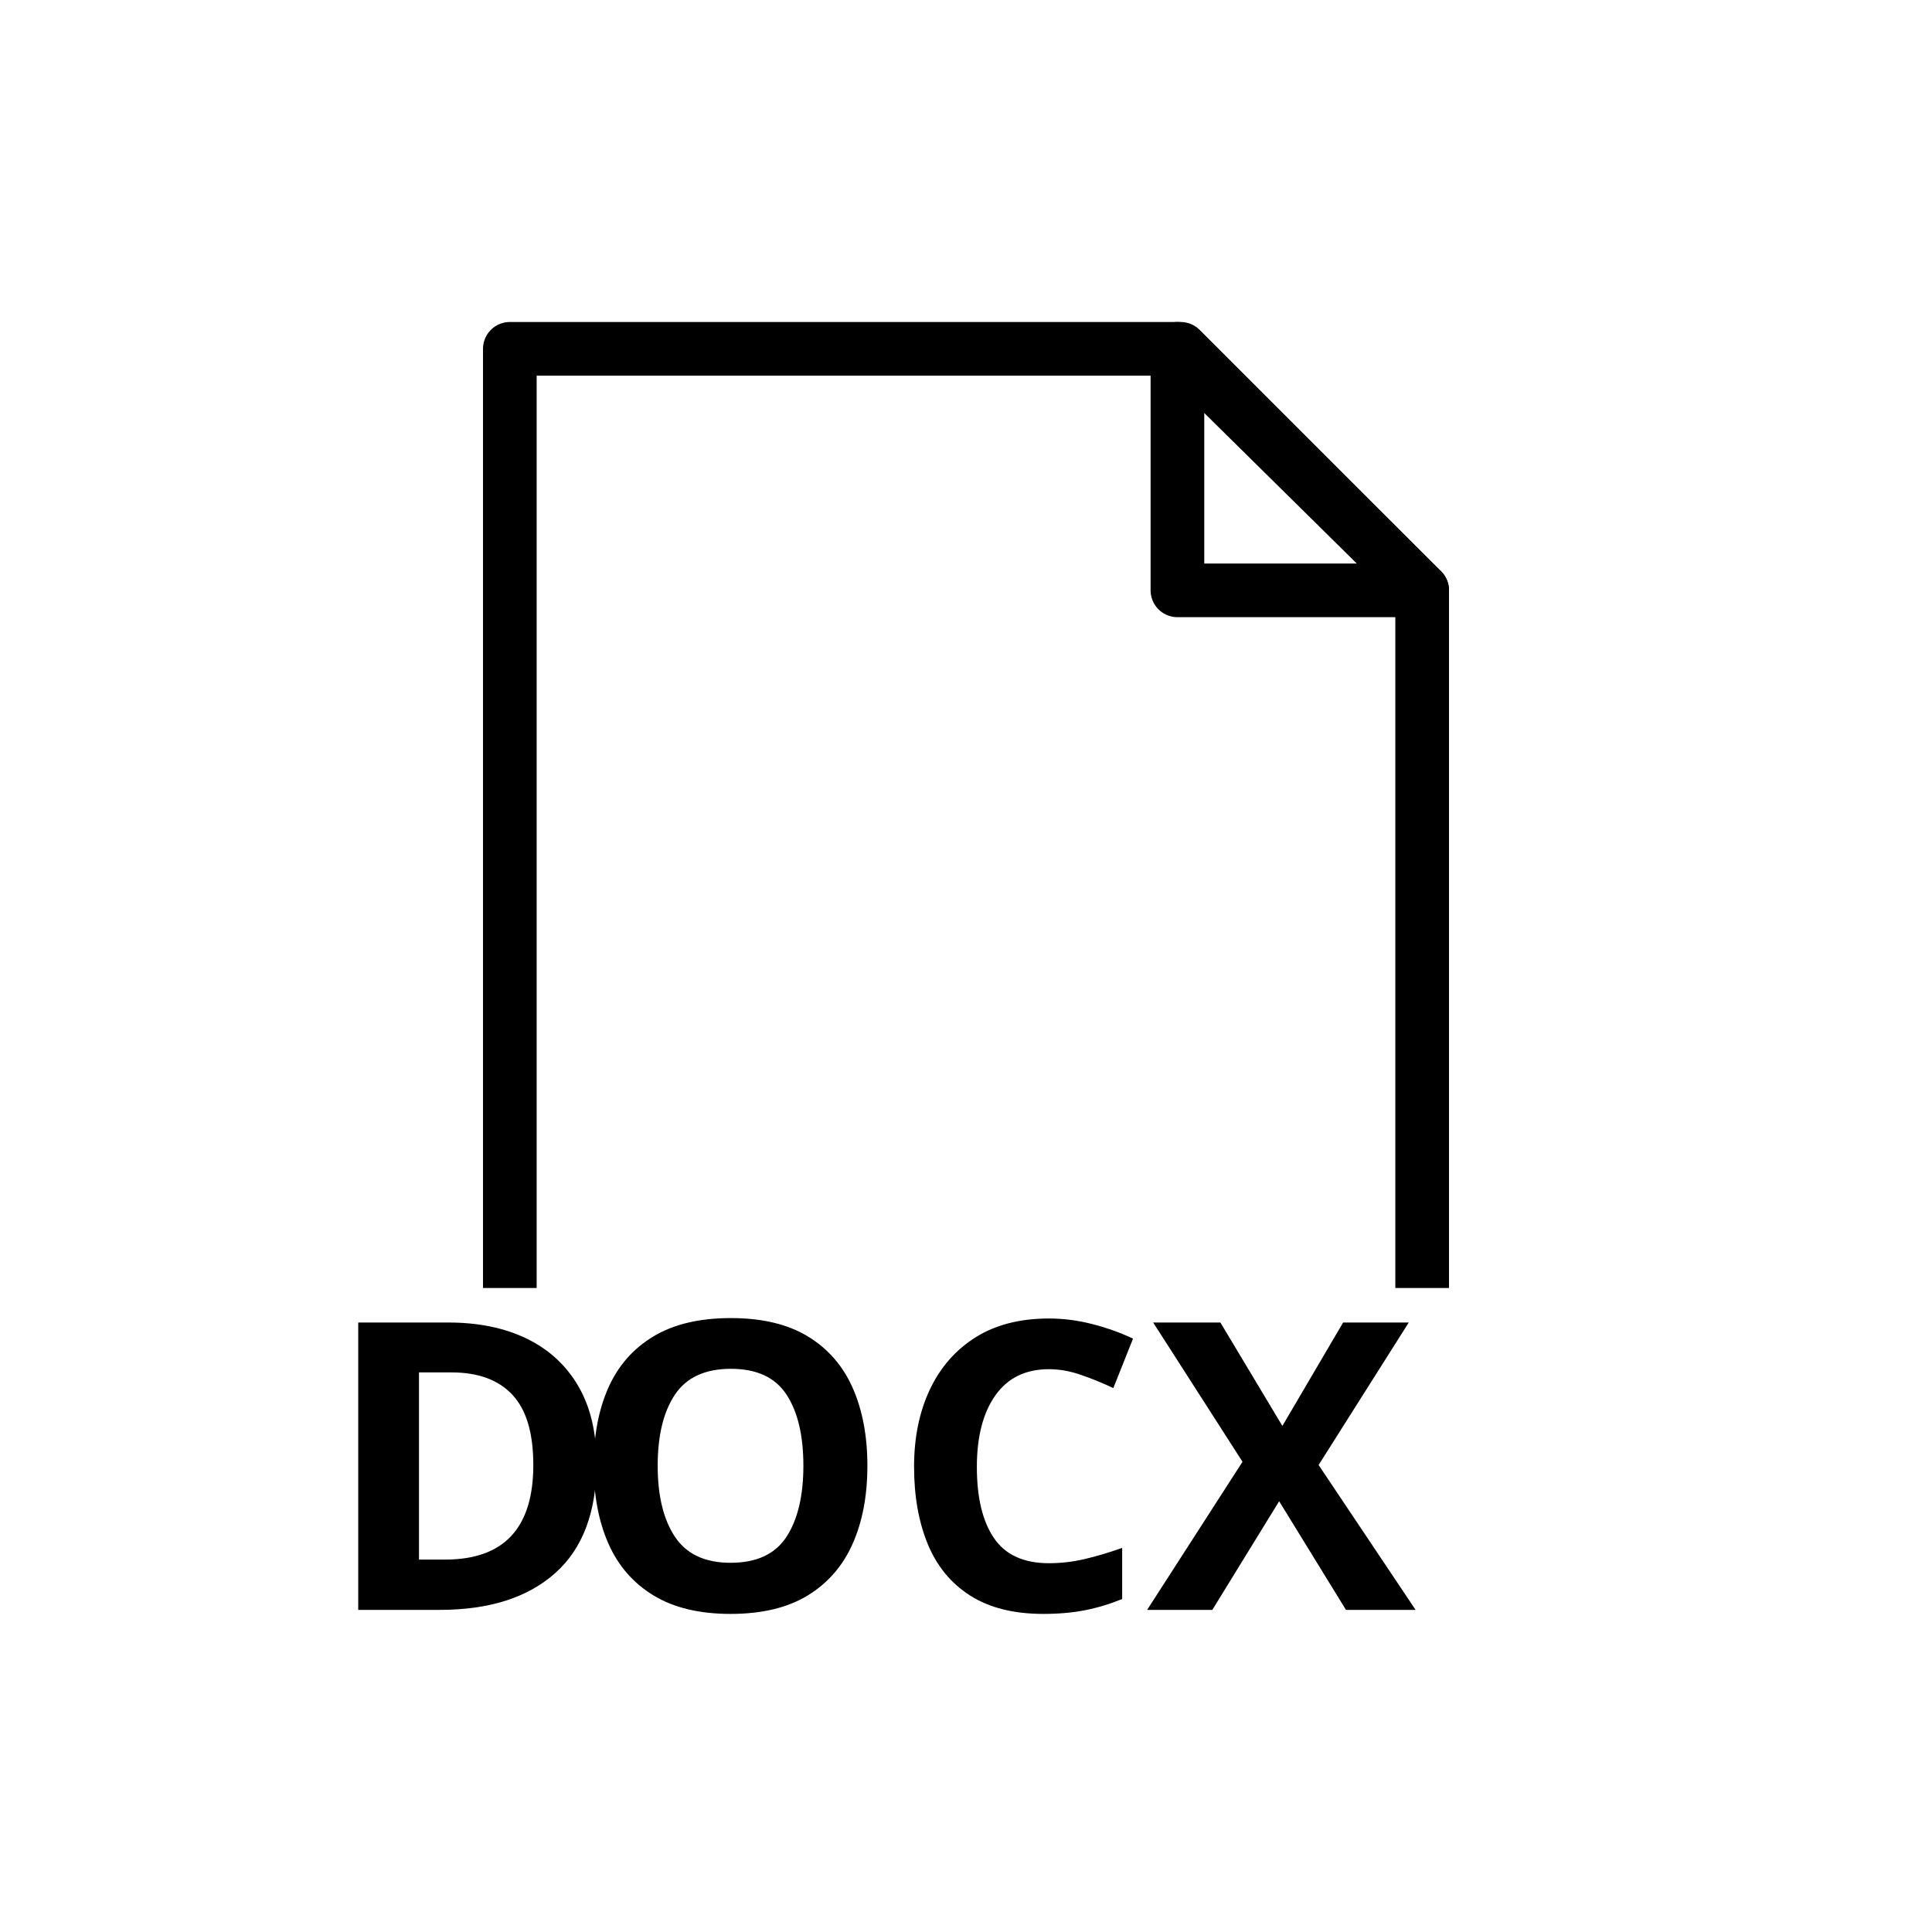
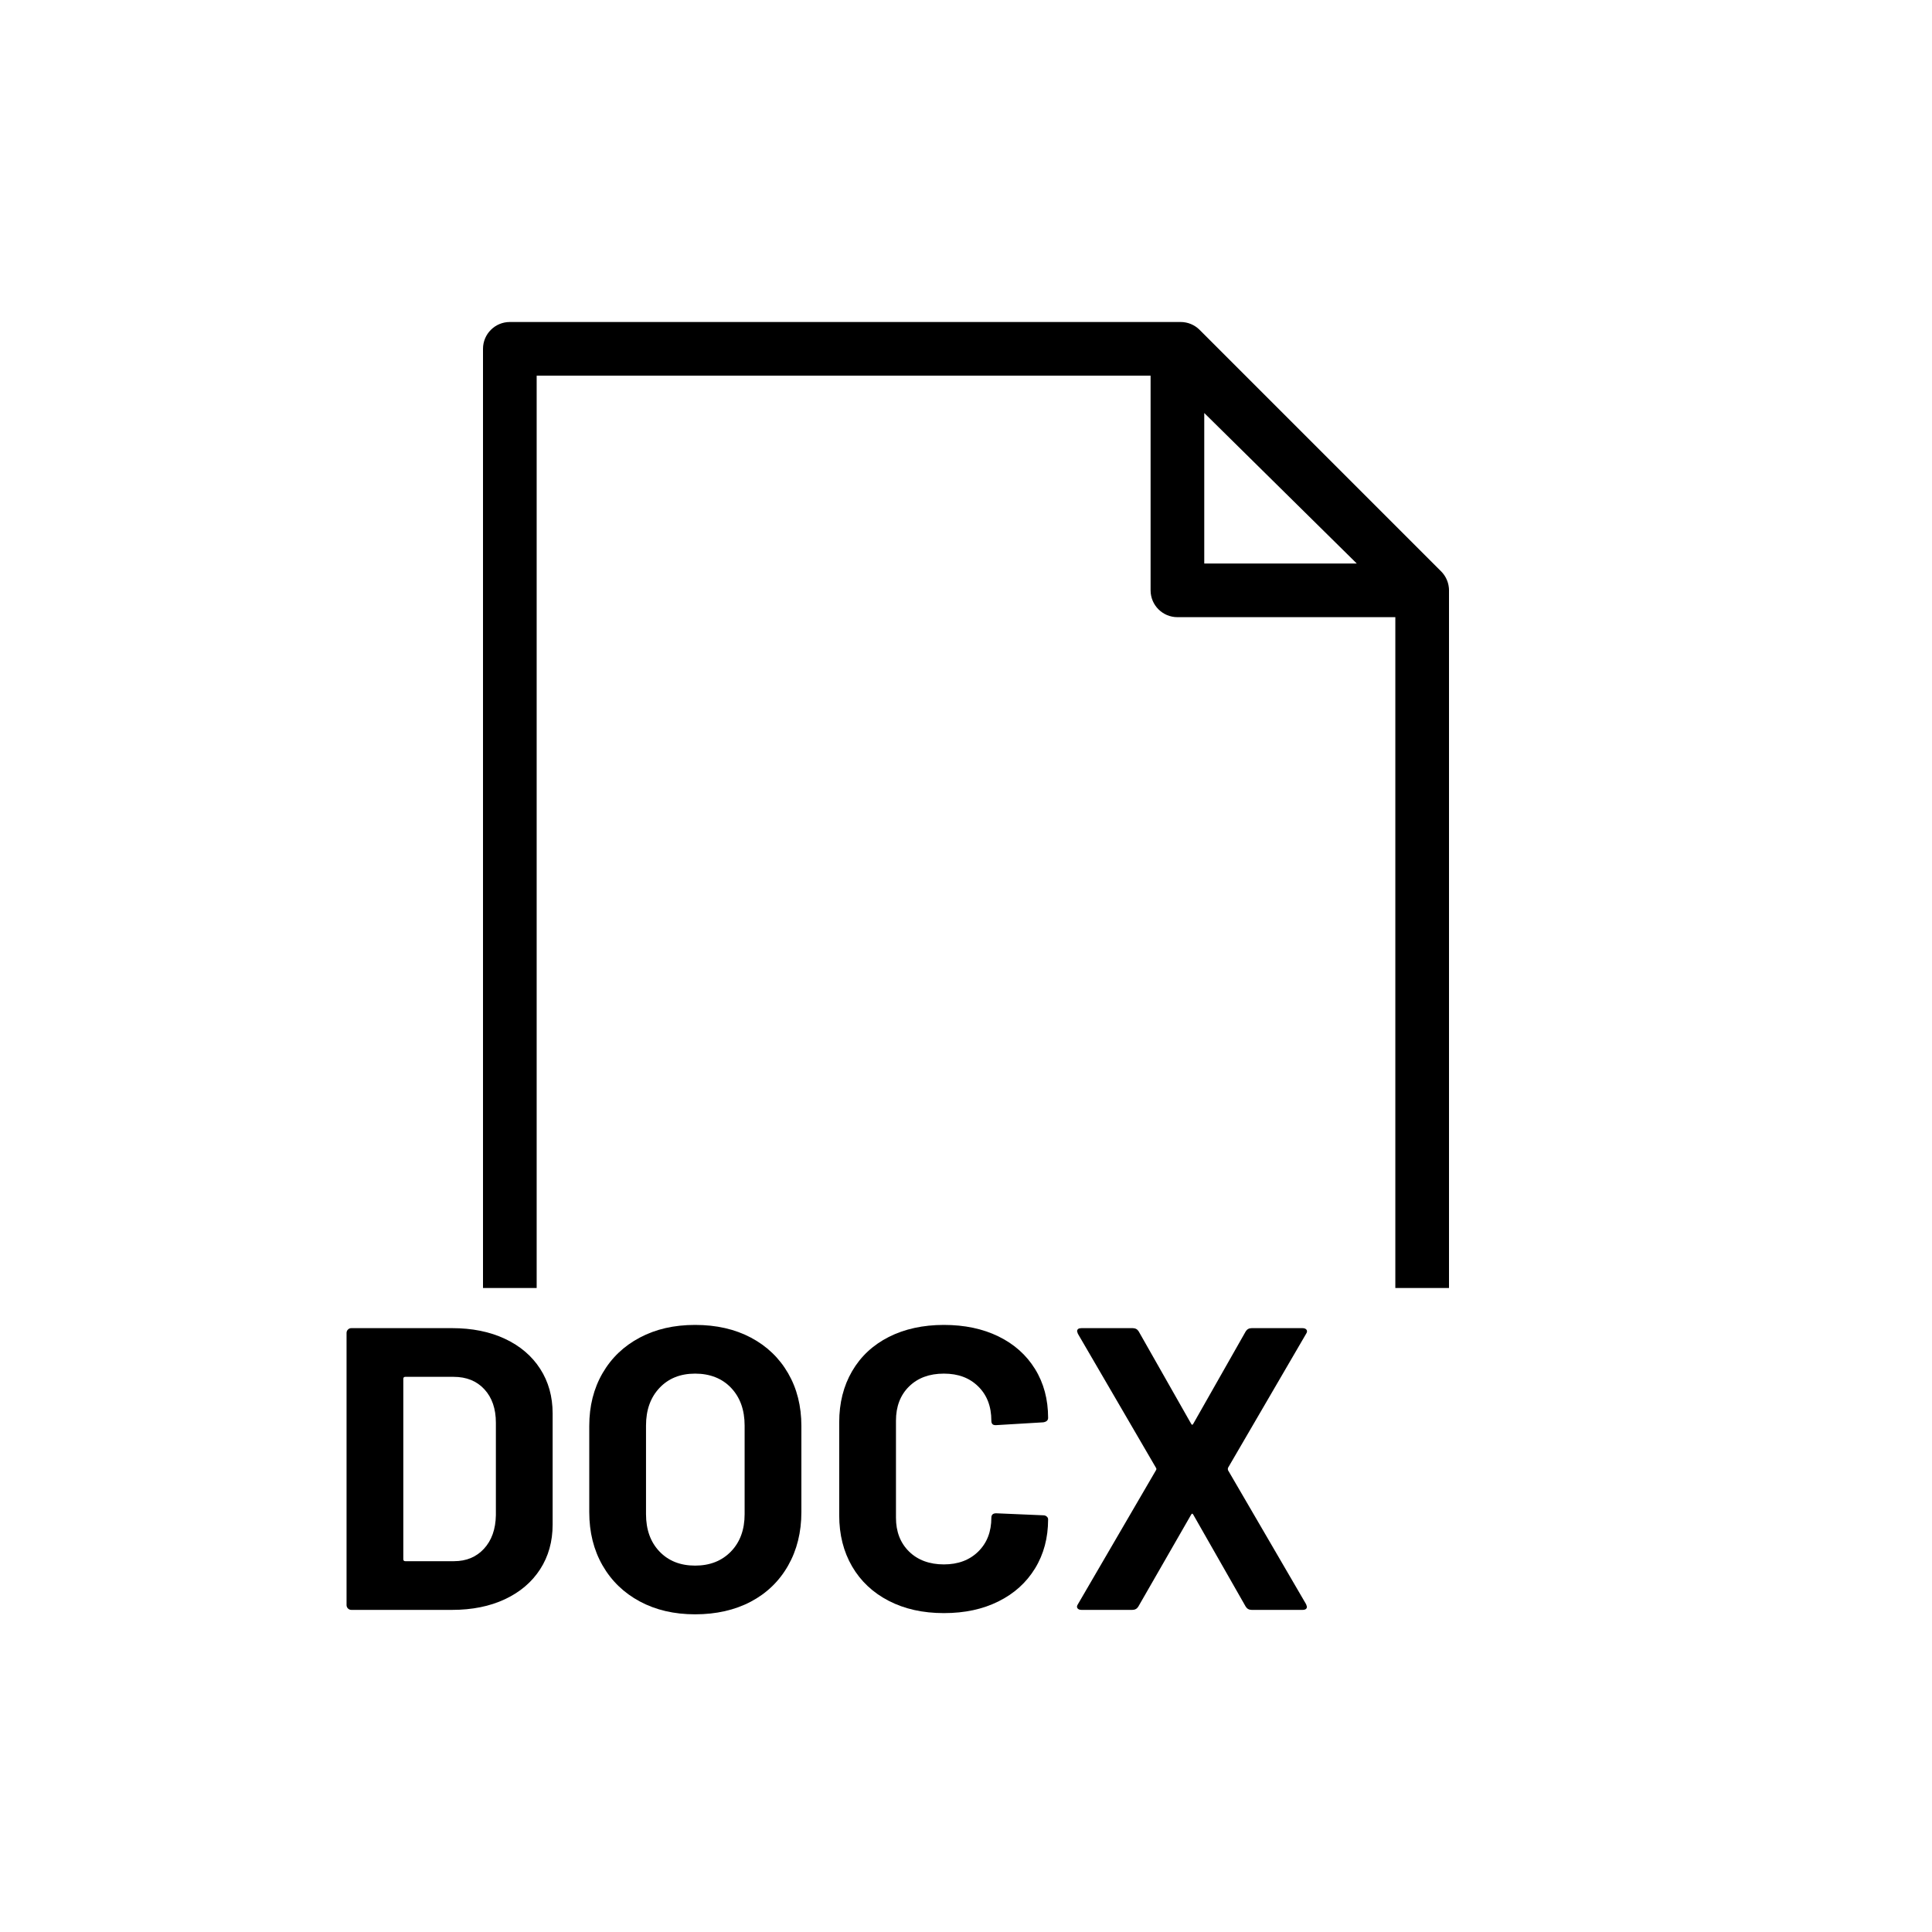
- <svg xmlns="http://www.w3.org/2000/svg" id="Layer_1" data-name="Layer 1" viewBox="0 0 864 864">
-   <polyline points="228 576 228 156 528 156 636 264 636 576" style="fill: none; stroke: #000; stroke-linejoin: round; stroke-width: 24px;" />
-   <text transform="translate(144 719.95)" style="font-family: Barlow-Bold, Barlow; font-size: 180px; font-weight: 700;">
-     <tspan x="0" y="0" style="letter-spacing: 0em;">D</tspan>
-     <tspan x="111.06" y="0" style="letter-spacing: 0em;">OCX</tspan>
-   </text>
-   <polygon points="636 264 526.55 264 526.55 156 636 264" style="fill: none; stroke: #000; stroke-linejoin: round; stroke-width: 24px;" />
+ <svg xmlns="http://www.w3.org/2000/svg" id="icon" viewBox="0 0 864 864">
+   <path d="M241.56,701.77c3.72-5.76,5.58-12.42,5.58-19.98v-49.68c0-7.56-1.86-14.22-5.58-19.98-3.72-5.76-8.97-10.23-15.75-13.41-6.78-3.18-14.67-4.77-23.67-4.77h-45c-.6,0-1.11.21-1.53.63s-.63.93-.63,1.53v121.68c0,.6.21,1.11.63,1.53.42.42.93.63,1.53.63h45c9,0,16.89-1.59,23.67-4.77,6.78-3.18,12.03-7.65,15.75-13.41ZM221.76,677.65c-.12,6.24-1.89,11.22-5.31,14.94-3.42,3.72-7.89,5.58-13.41,5.58h-21.78c-.6,0-.9-.3-.9-.9v-80.64c0-.6.3-.9.9-.9h21.6c5.76,0,10.35,1.86,13.77,5.58,3.42,3.72,5.13,8.7,5.13,14.94v41.4Z" style="stroke-width: 0px;" />
+   <path d="M286.11,716.17c7.14,3.84,15.39,5.76,24.75,5.76s17.79-1.89,24.93-5.67c7.14-3.78,12.69-9.15,16.65-16.11,3.96-6.96,5.94-14.94,5.94-23.94v-38.52c0-8.88-1.98-16.74-5.94-23.58-3.96-6.84-9.51-12.15-16.65-15.93-7.14-3.78-15.45-5.67-24.93-5.67s-17.61,1.89-24.75,5.67c-7.14,3.78-12.69,9.09-16.65,15.93-3.96,6.84-5.94,14.7-5.94,23.58v38.52c0,9,1.98,16.95,5.94,23.85,3.96,6.9,9.51,12.27,16.65,16.11ZM288.9,637.51c0-6.96,2.01-12.57,6.03-16.83,4.02-4.26,9.33-6.39,15.93-6.39s12.09,2.13,16.11,6.39c4.02,4.26,6.03,9.87,6.03,16.83v39.6c0,6.96-2.04,12.54-6.12,16.74-4.08,4.2-9.42,6.3-16.02,6.3s-11.91-2.1-15.93-6.3c-4.02-4.2-6.03-9.78-6.03-16.74v-39.6Z" style="stroke-width: 0px;" />
+   <path d="M406.53,620.05c3.9-3.84,9.09-5.76,15.57-5.76s11.49,1.92,15.39,5.76c3.9,3.84,5.85,8.94,5.85,15.3,0,1.32.6,1.98,1.8,1.98h.36l21.06-1.26c1.44-.24,2.16-.9,2.16-1.98,0-8.28-1.95-15.57-5.85-21.87-3.9-6.3-9.36-11.16-16.38-14.58s-15.15-5.13-24.39-5.13-17.58,1.8-24.66,5.4c-7.08,3.6-12.54,8.7-16.38,15.3-3.84,6.6-5.76,14.22-5.76,22.86v41.58c0,8.64,1.92,16.26,5.76,22.86,3.84,6.6,9.3,11.73,16.38,15.39,7.08,3.66,15.3,5.49,24.66,5.49s17.37-1.74,24.39-5.22c7.02-3.48,12.48-8.4,16.38-14.76,3.9-6.36,5.85-13.68,5.85-21.96,0-.48-.21-.9-.63-1.26-.42-.36-.93-.54-1.53-.54l-21.06-.9c-1.44,0-2.16.66-2.16,1.98,0,6.24-1.95,11.28-5.85,15.12-3.9,3.84-9.03,5.76-15.39,5.76s-11.67-1.92-15.57-5.76c-3.9-3.84-5.85-8.88-5.85-15.12v-43.38c0-6.36,1.95-11.46,5.85-15.3Z" style="stroke-width: 0px;" />
+   <path d="M482.04,717.43c-.48.72-.54,1.32-.18,1.8.36.48.96.72,1.8.72h22.68c1.2,0,2.1-.48,2.7-1.44l23.58-41.04c.36-.72.72-.72,1.08,0l23.4,41.04c.6.96,1.5,1.44,2.7,1.44h22.68c1.32,0,1.98-.48,1.98-1.44l-.36-1.08-34.92-59.94c-.12-.36-.12-.72,0-1.08l34.92-59.94c.48-.72.54-1.32.18-1.8-.36-.48-.96-.72-1.8-.72h-22.68c-1.2,0-2.1.48-2.7,1.44l-23.4,41.22c-.36.72-.72.72-1.08,0l-23.4-41.22c-.6-.96-1.5-1.44-2.7-1.44h-22.86c-1.32,0-1.98.48-1.98,1.44l.36,1.08,34.92,59.94c.24.36.24.72,0,1.08l-34.92,59.94Z" style="stroke-width: 0px;" />
+   <path d="M647.95,262.99c0-.11-.02-.21-.03-.31-.03-.31-.08-.62-.14-.92,0-.04-.01-.09-.02-.13-.07-.34-.16-.68-.26-1.02-.03-.09-.06-.19-.09-.28-.08-.25-.17-.5-.27-.75-.04-.1-.07-.19-.12-.29-.13-.3-.27-.6-.42-.89-.01-.02-.02-.04-.03-.06-.17-.31-.35-.62-.55-.92-.05-.08-.11-.16-.16-.24-.15-.22-.31-.43-.48-.64-.07-.09-.14-.17-.21-.26-.19-.23-.39-.45-.6-.66-.04-.04-.07-.08-.1-.11l-108-108c-2.25-2.25-5.3-3.51-8.49-3.51H228c-6.63,0-12,5.37-12,12v420h24V168h274.55v96c0,6.63,5.37,12,12,12h97.45v300h24v-312c0-.06,0-.12,0-.18,0-.28-.02-.55-.04-.82ZM538.55,252v-67.3l68.2,67.3h-68.2Z" style="stroke-width: 0px;" />
</svg>
